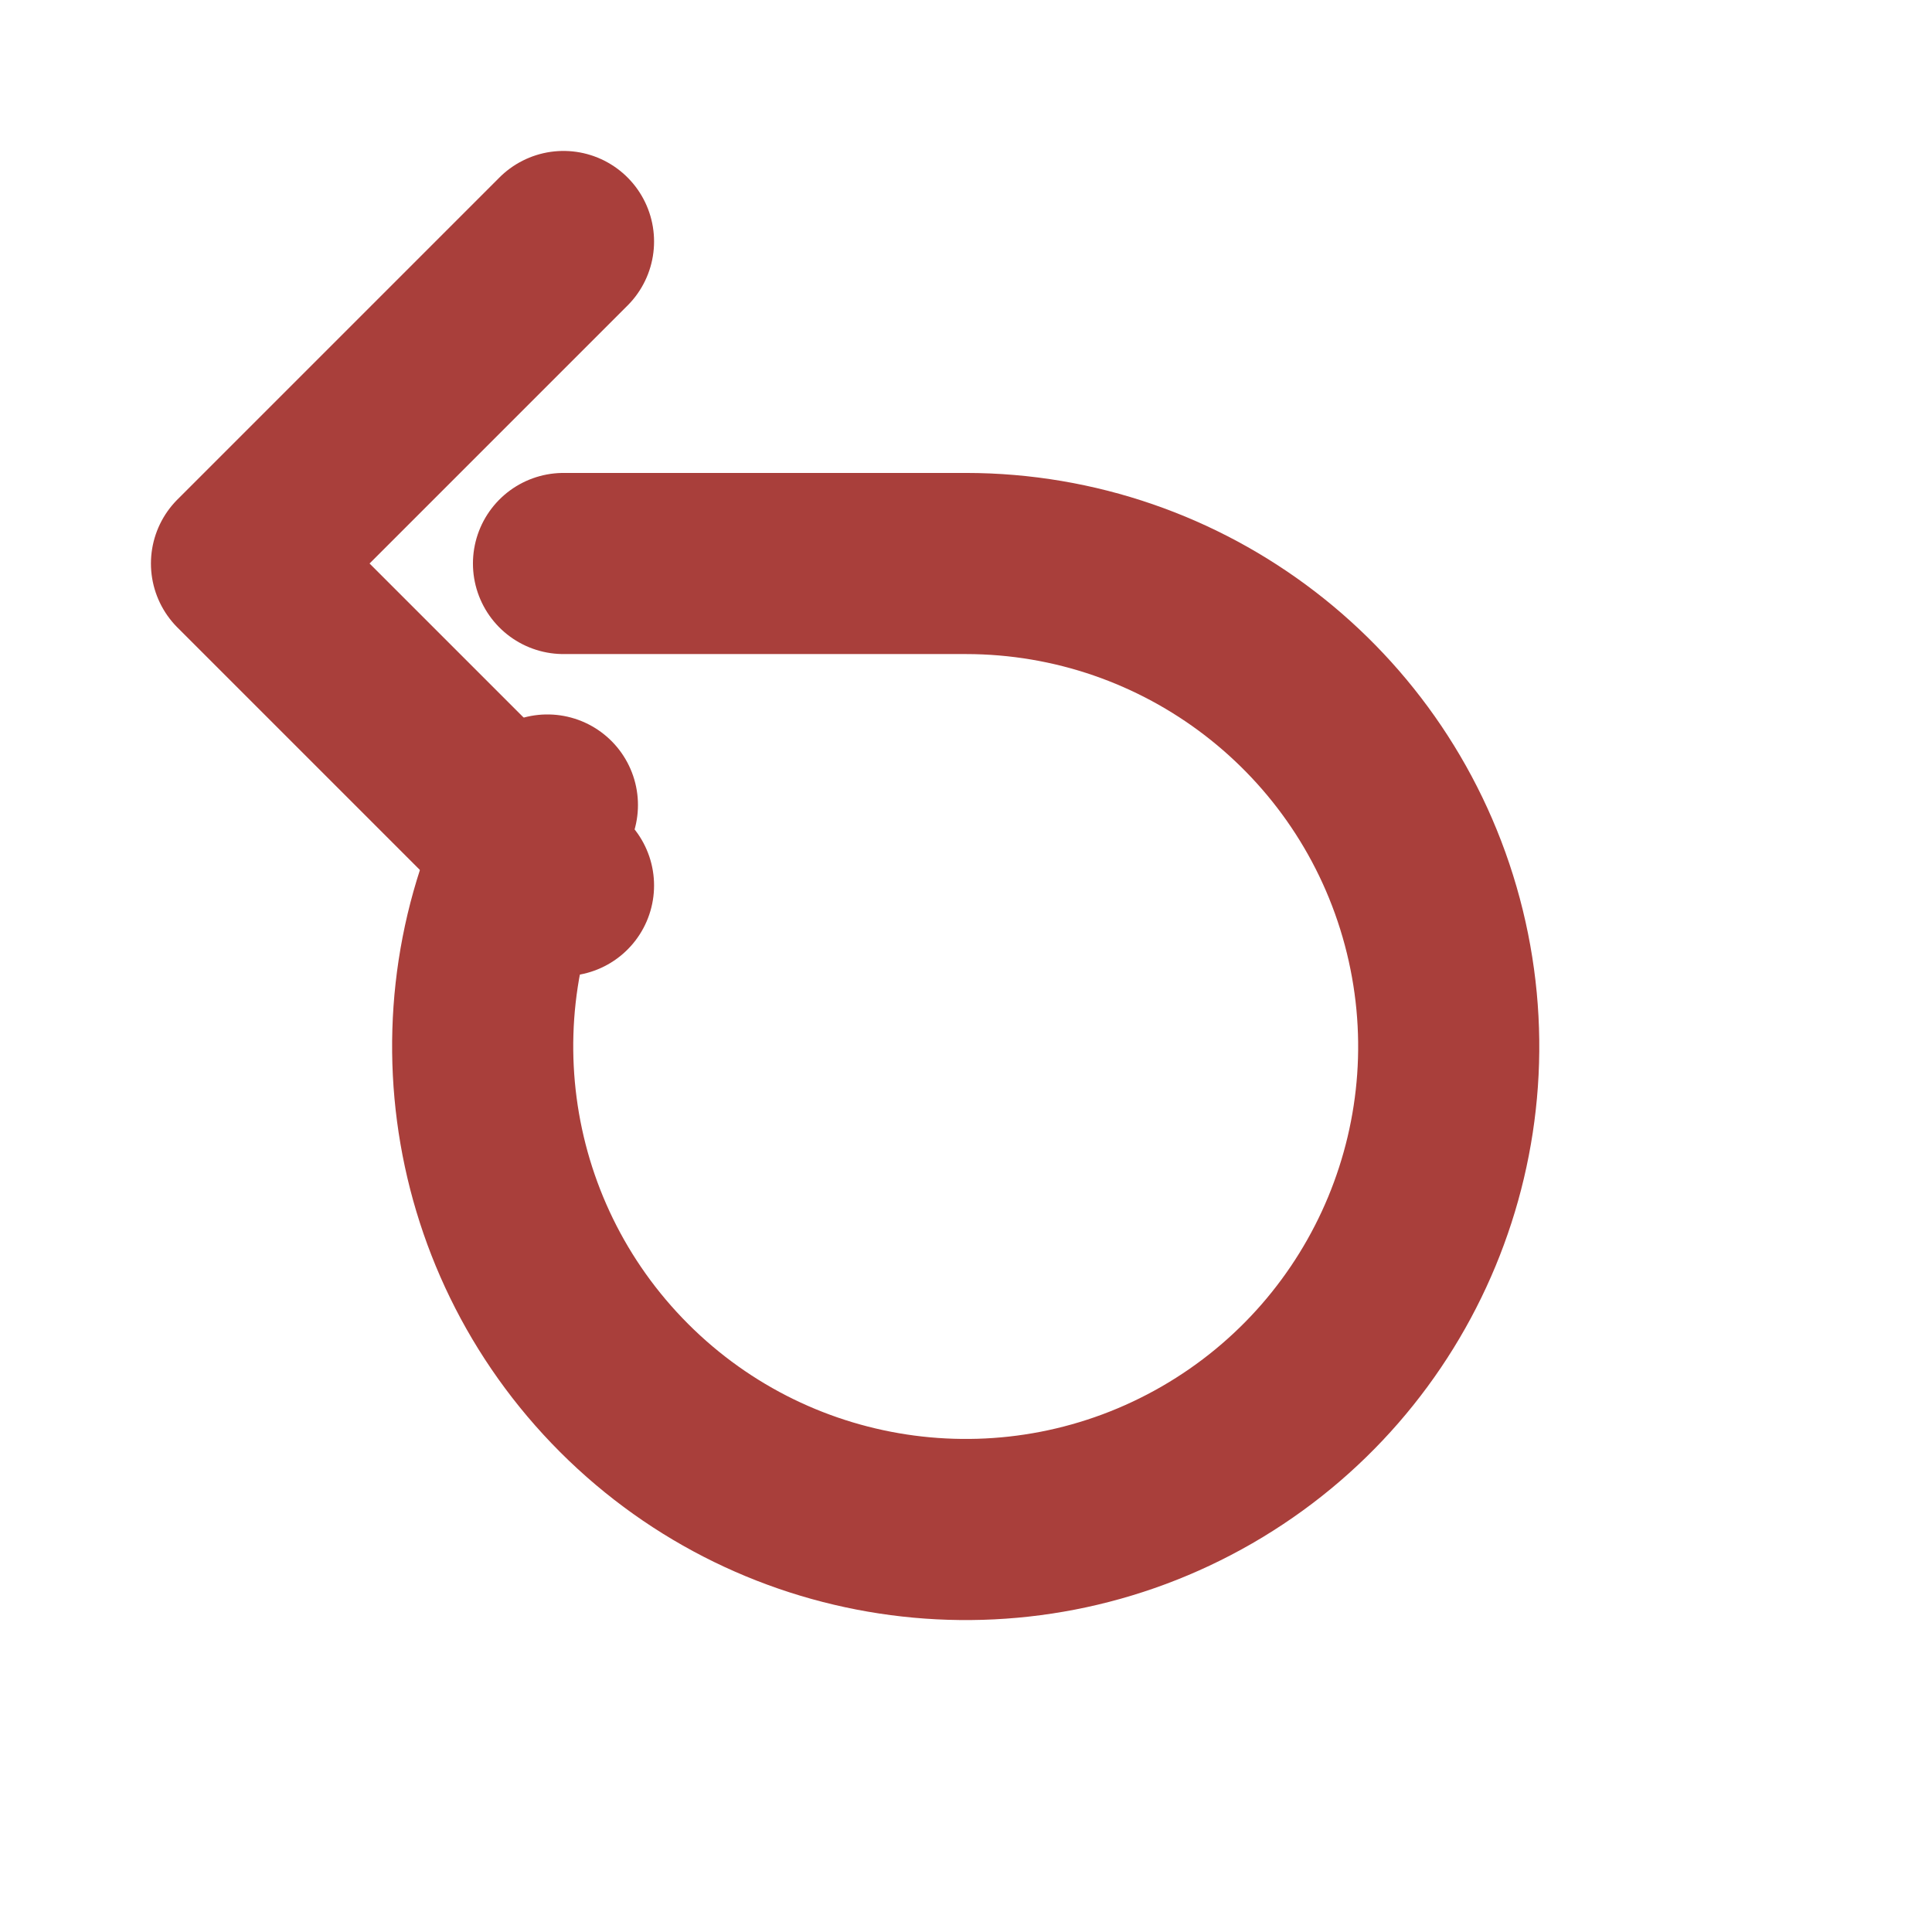
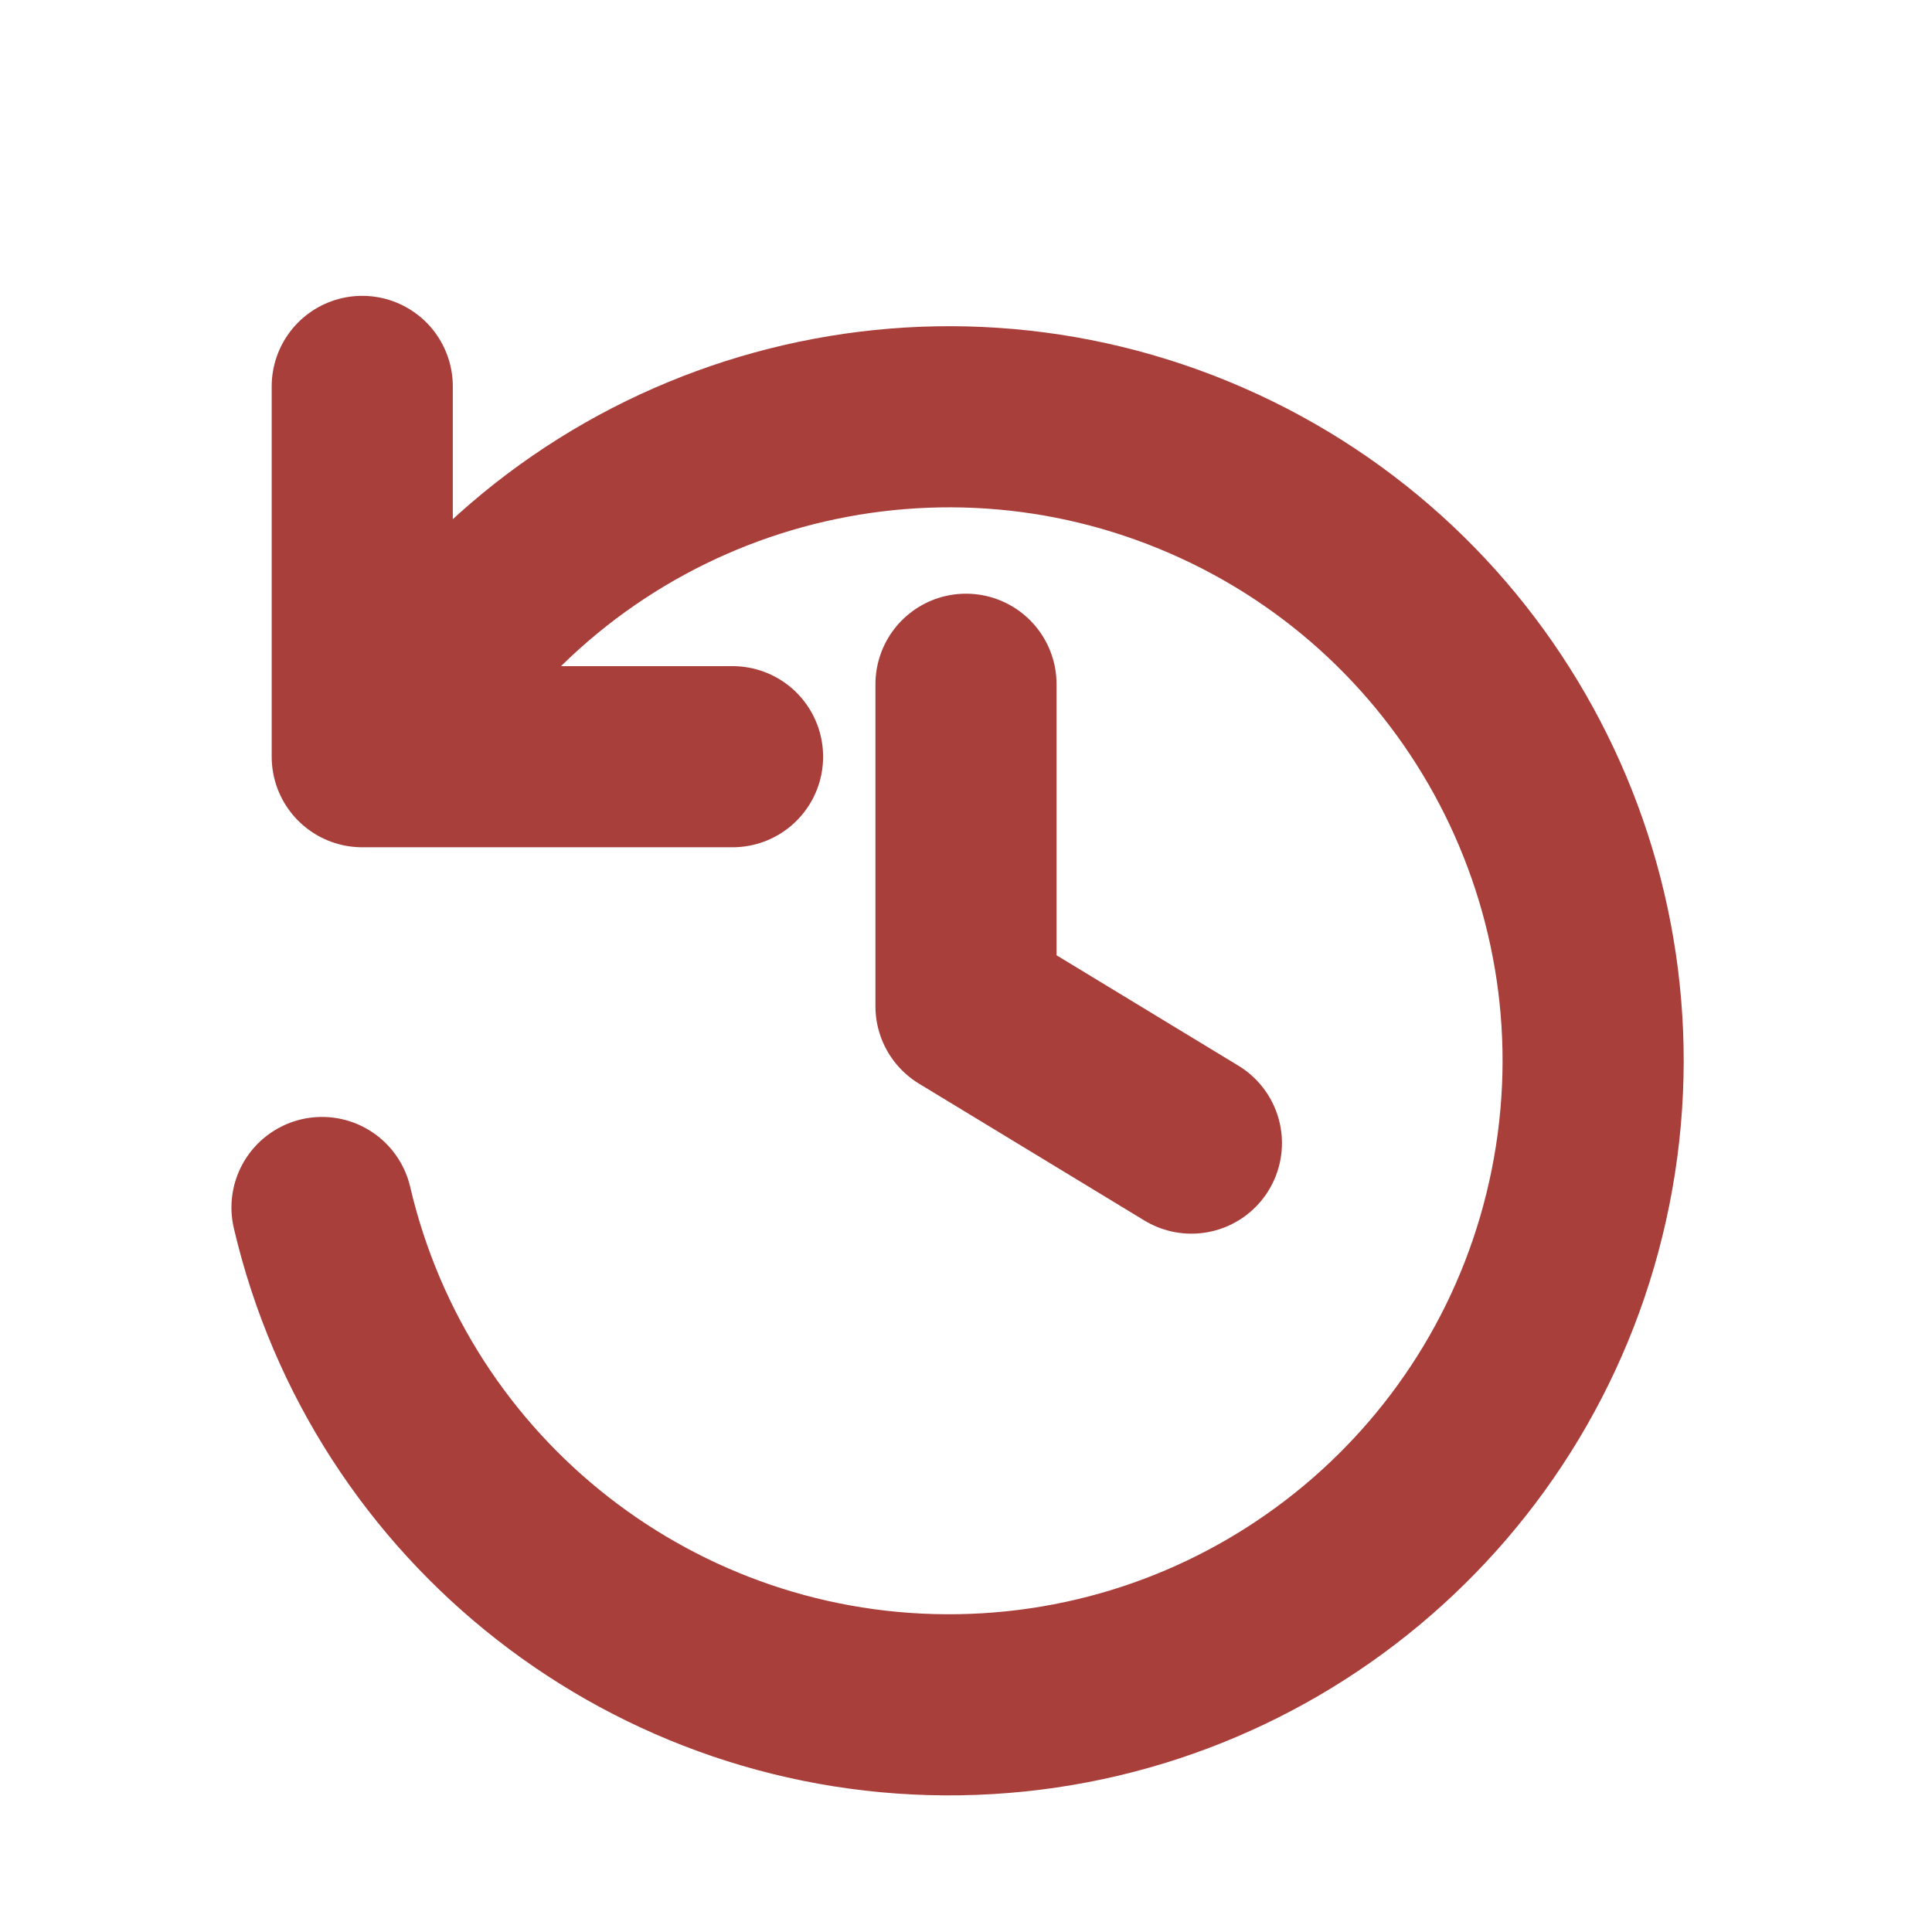
- <svg xmlns="http://www.w3.org/2000/svg" viewBox="0 0 24 24" fill="none" stroke="#A93F3B" stroke-width="2.25" stroke-linecap="round" stroke-linejoin="round">
-   <path d="M7 7h5a6 6 0 1 1-5.2 3" />
-   <path d="m7 3-4 4 4 4" />
+ <svg xmlns="http://www.w3.org/2000/svg" viewBox="0 0 24 24" fill="none" stroke="#A93F3B" stroke-width="2.25" stroke-linecap="round" stroke-linejoin="round" role="img" aria-label="Record reset">
+   <path d="M5.3 8.5A8 8 0 1 1 4 15" />
+   <path d="M4.5 4.8v4.6h4.6" />
+   <path d="M12 8.5v4l2.8 1.7" />
</svg>
